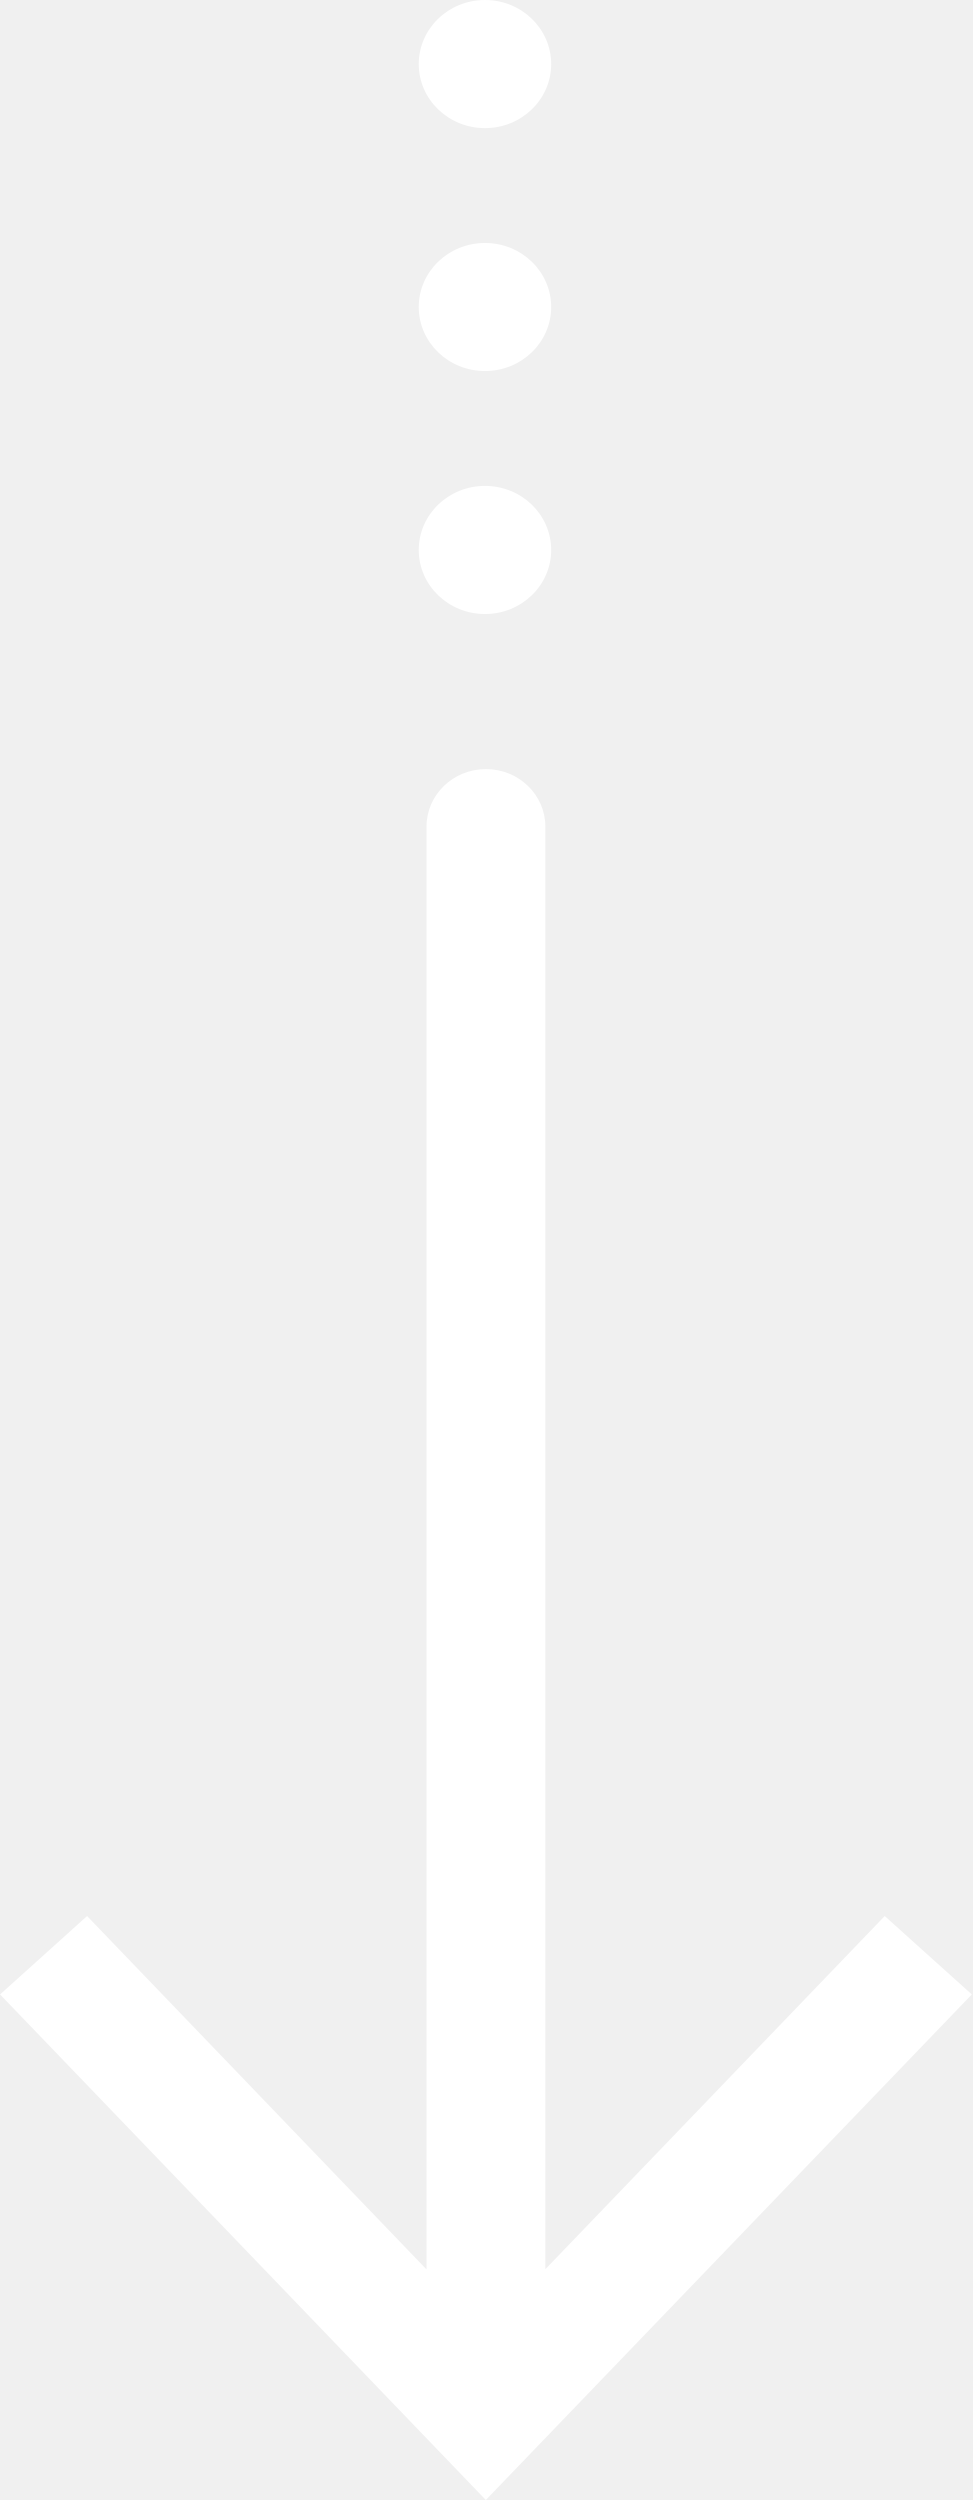
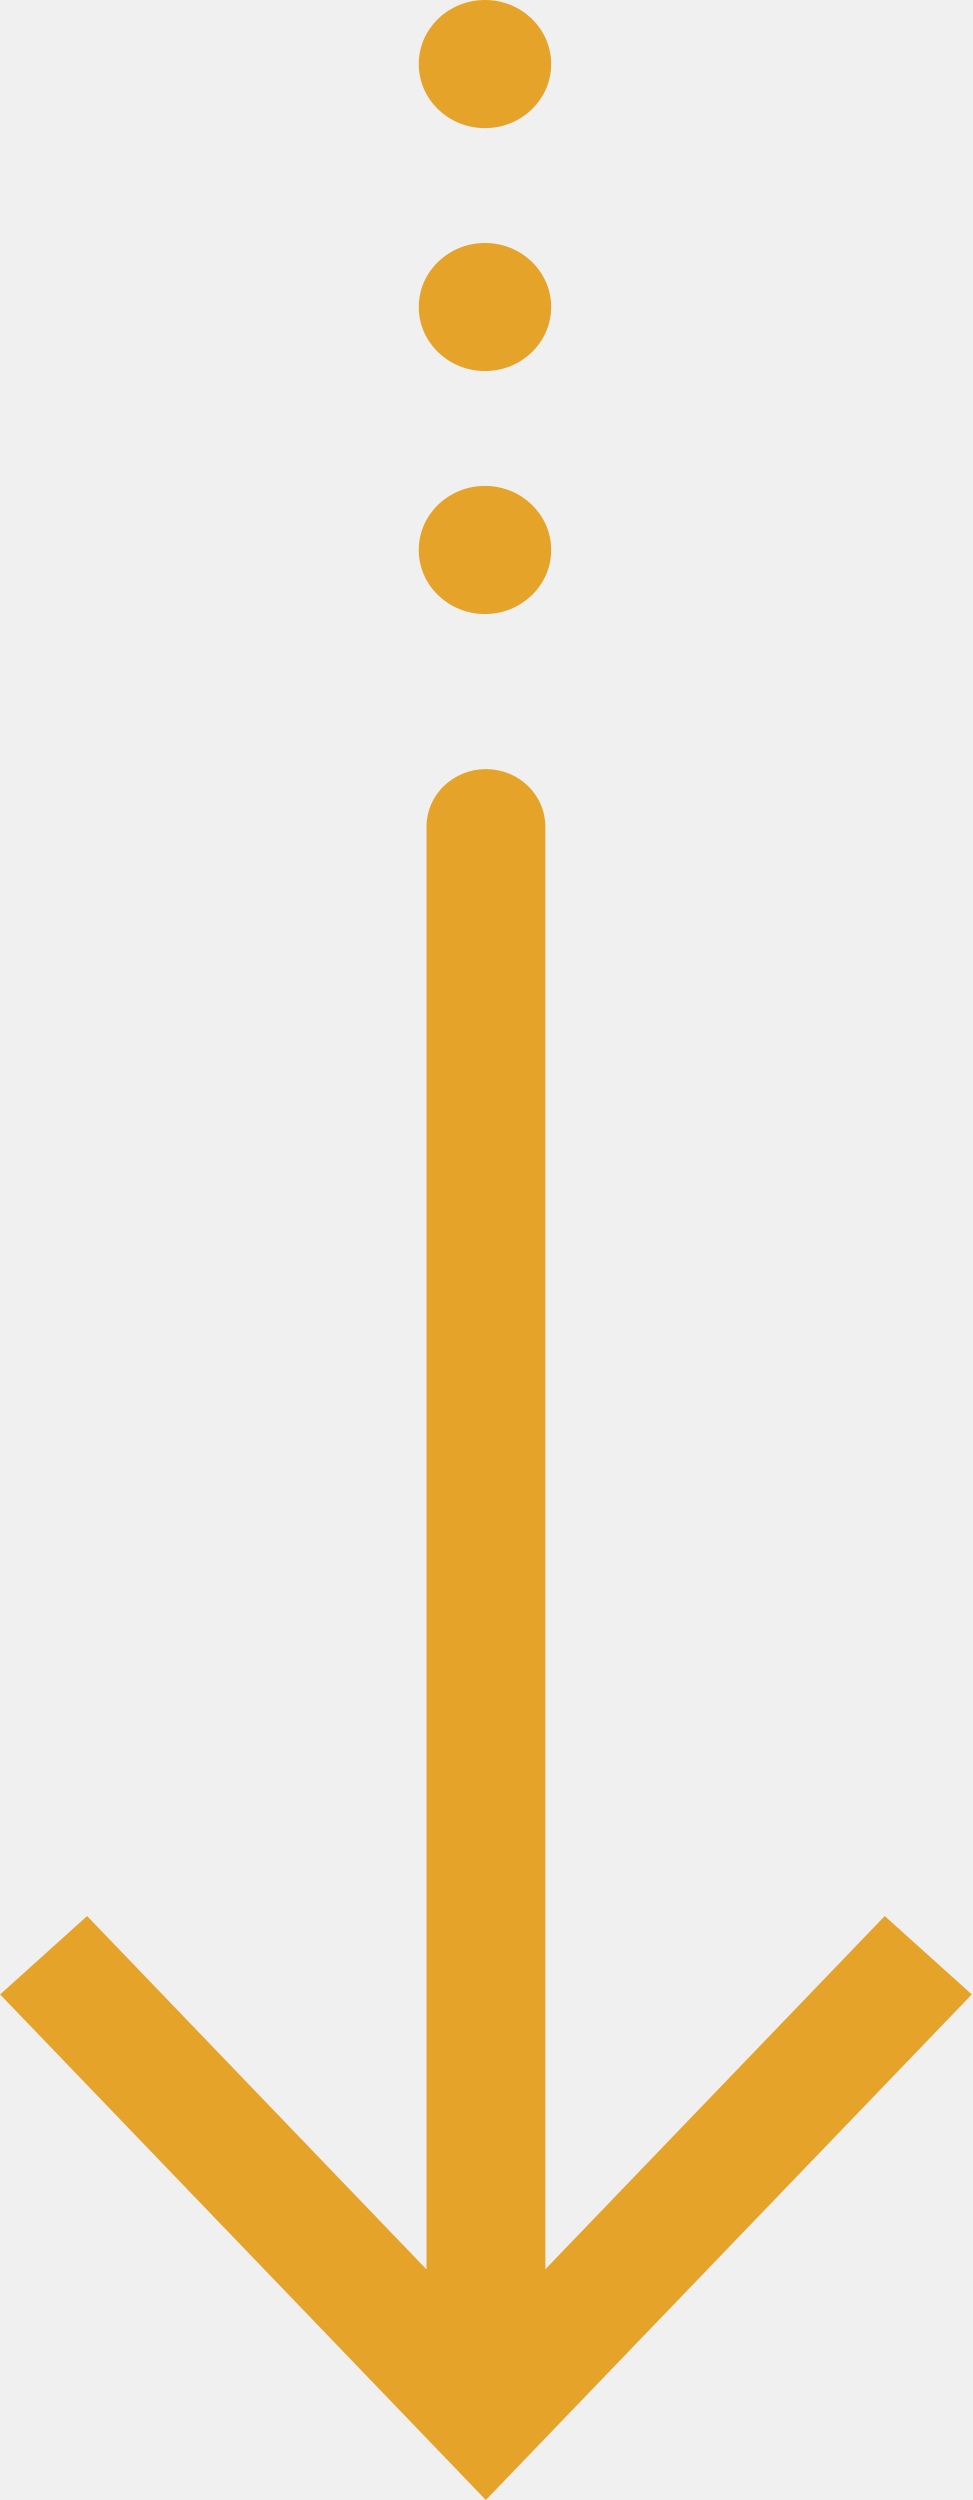
<svg xmlns="http://www.w3.org/2000/svg" preserveAspectRatio="xMidYMid" width="14" height="36" viewBox="0 0 14 36">
-   <path d="M6.996,36.000 L0.001,28.720 L1.254,27.591 L6.142,32.680 L6.142,11.902 C6.142,11.446 6.525,11.075 6.998,11.075 C7.470,11.075 7.853,11.446 7.853,11.902 L7.853,32.677 L12.740,27.591 L13.994,28.720 L6.996,36.000 ZM6.984,8.842 C6.457,8.842 6.030,8.429 6.030,7.920 C6.030,7.410 6.457,6.997 6.984,6.997 C7.510,6.997 7.937,7.410 7.937,7.920 C7.937,8.429 7.510,8.842 6.984,8.842 ZM6.984,5.343 C6.457,5.343 6.030,4.930 6.030,4.421 C6.030,3.912 6.457,3.499 6.984,3.499 C7.510,3.499 7.937,3.912 7.937,4.421 C7.937,4.930 7.510,5.343 6.984,5.343 ZM6.984,1.845 C6.457,1.845 6.030,1.432 6.030,0.923 C6.030,0.413 6.457,-0.000 6.984,-0.000 C7.510,-0.000 7.937,0.413 7.937,0.923 C7.937,1.432 7.510,1.845 6.984,1.845 Z" style="fill: #fff; fill-rule: evenodd;" />
+   <path d="M6.996,36.000 L0.001,28.720 L1.254,27.591 L6.142,32.680 L6.142,11.902 C6.142,11.446 6.525,11.075 6.998,11.075 C7.470,11.075 7.853,11.446 7.853,11.902 L7.853,32.677 L12.740,27.591 L13.994,28.720 L6.996,36.000 ZM6.984,8.842 C6.457,8.842 6.030,8.429 6.030,7.920 C6.030,7.410 6.457,6.997 6.984,6.997 C7.510,6.997 7.937,7.410 7.937,7.920 C7.937,8.429 7.510,8.842 6.984,8.842 ZM6.984,5.343 C6.457,5.343 6.030,4.930 6.030,4.421 C6.030,3.912 6.457,3.499 6.984,3.499 C7.510,3.499 7.937,3.912 7.937,4.421 C7.937,4.930 7.510,5.343 6.984,5.343 ZM6.984,1.845 C6.457,1.845 6.030,1.432 6.030,0.923 C6.030,0.413 6.457,-0.000 6.984,-0.000 C7.510,-0.000 7.937,0.413 7.937,0.923 C7.937,1.432 7.510,1.845 6.984,1.845 Z" style="fill: #e6a32a; fill-rule: evenodd;" />
</svg>
